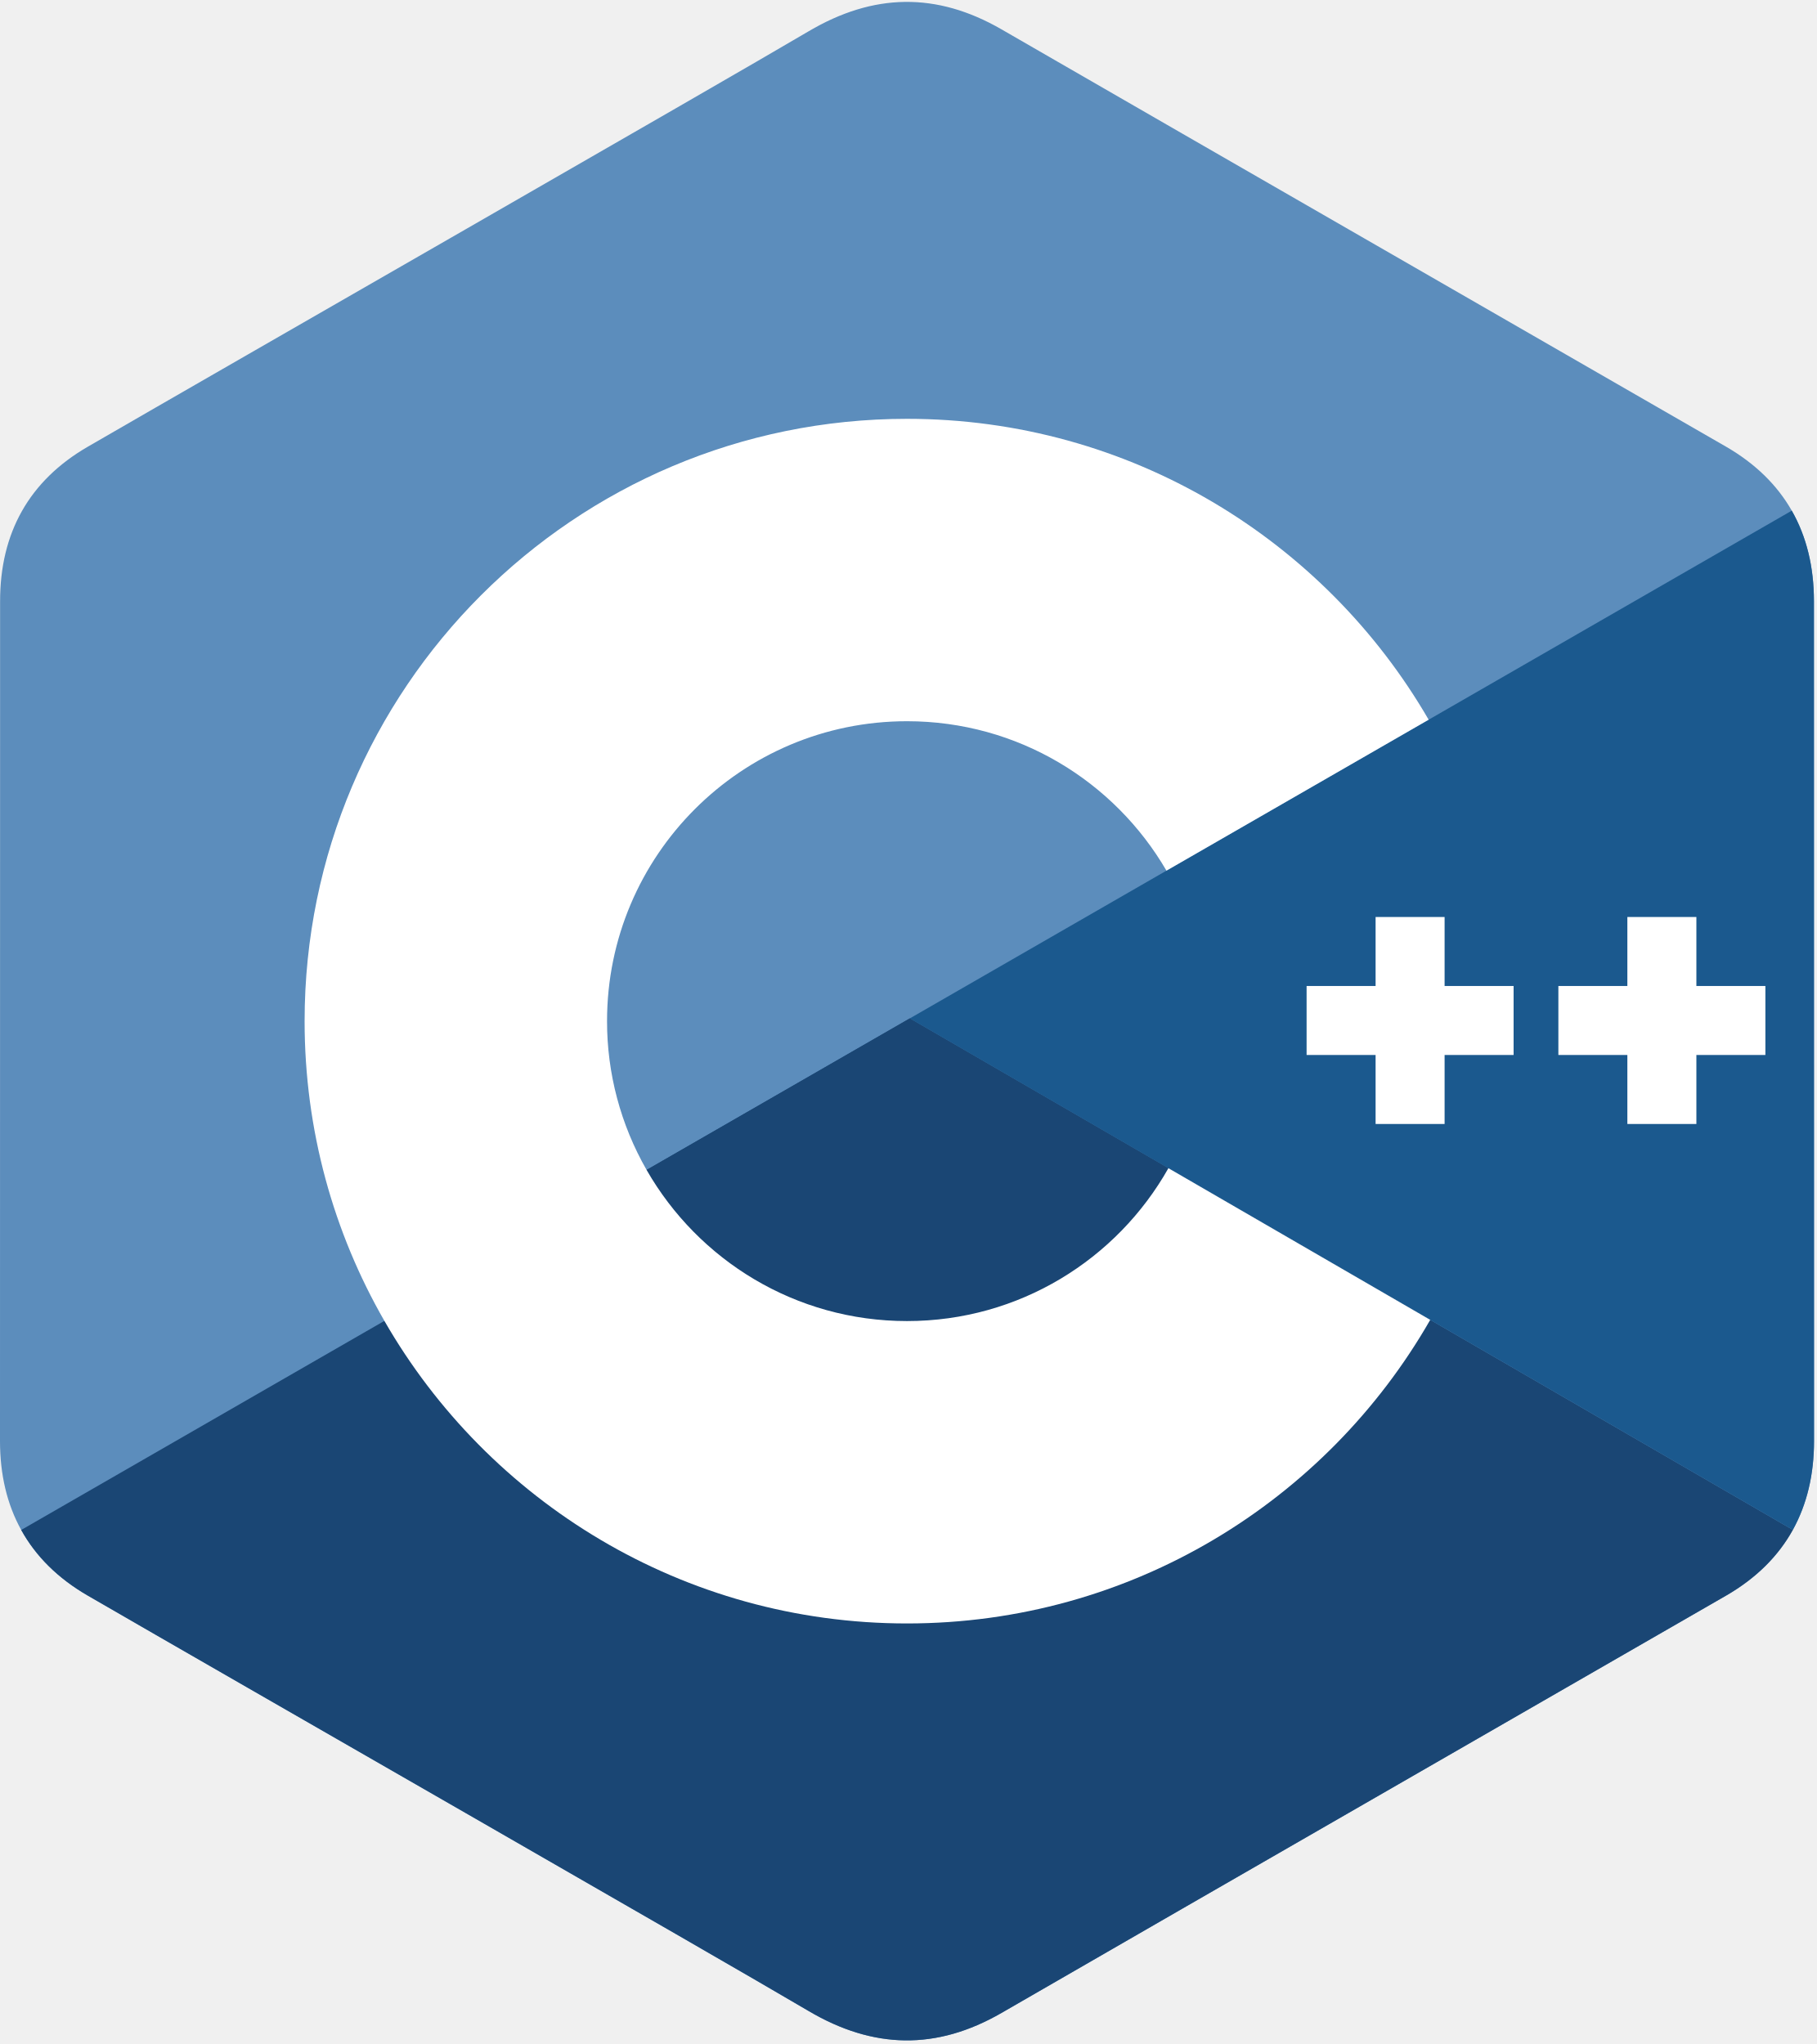
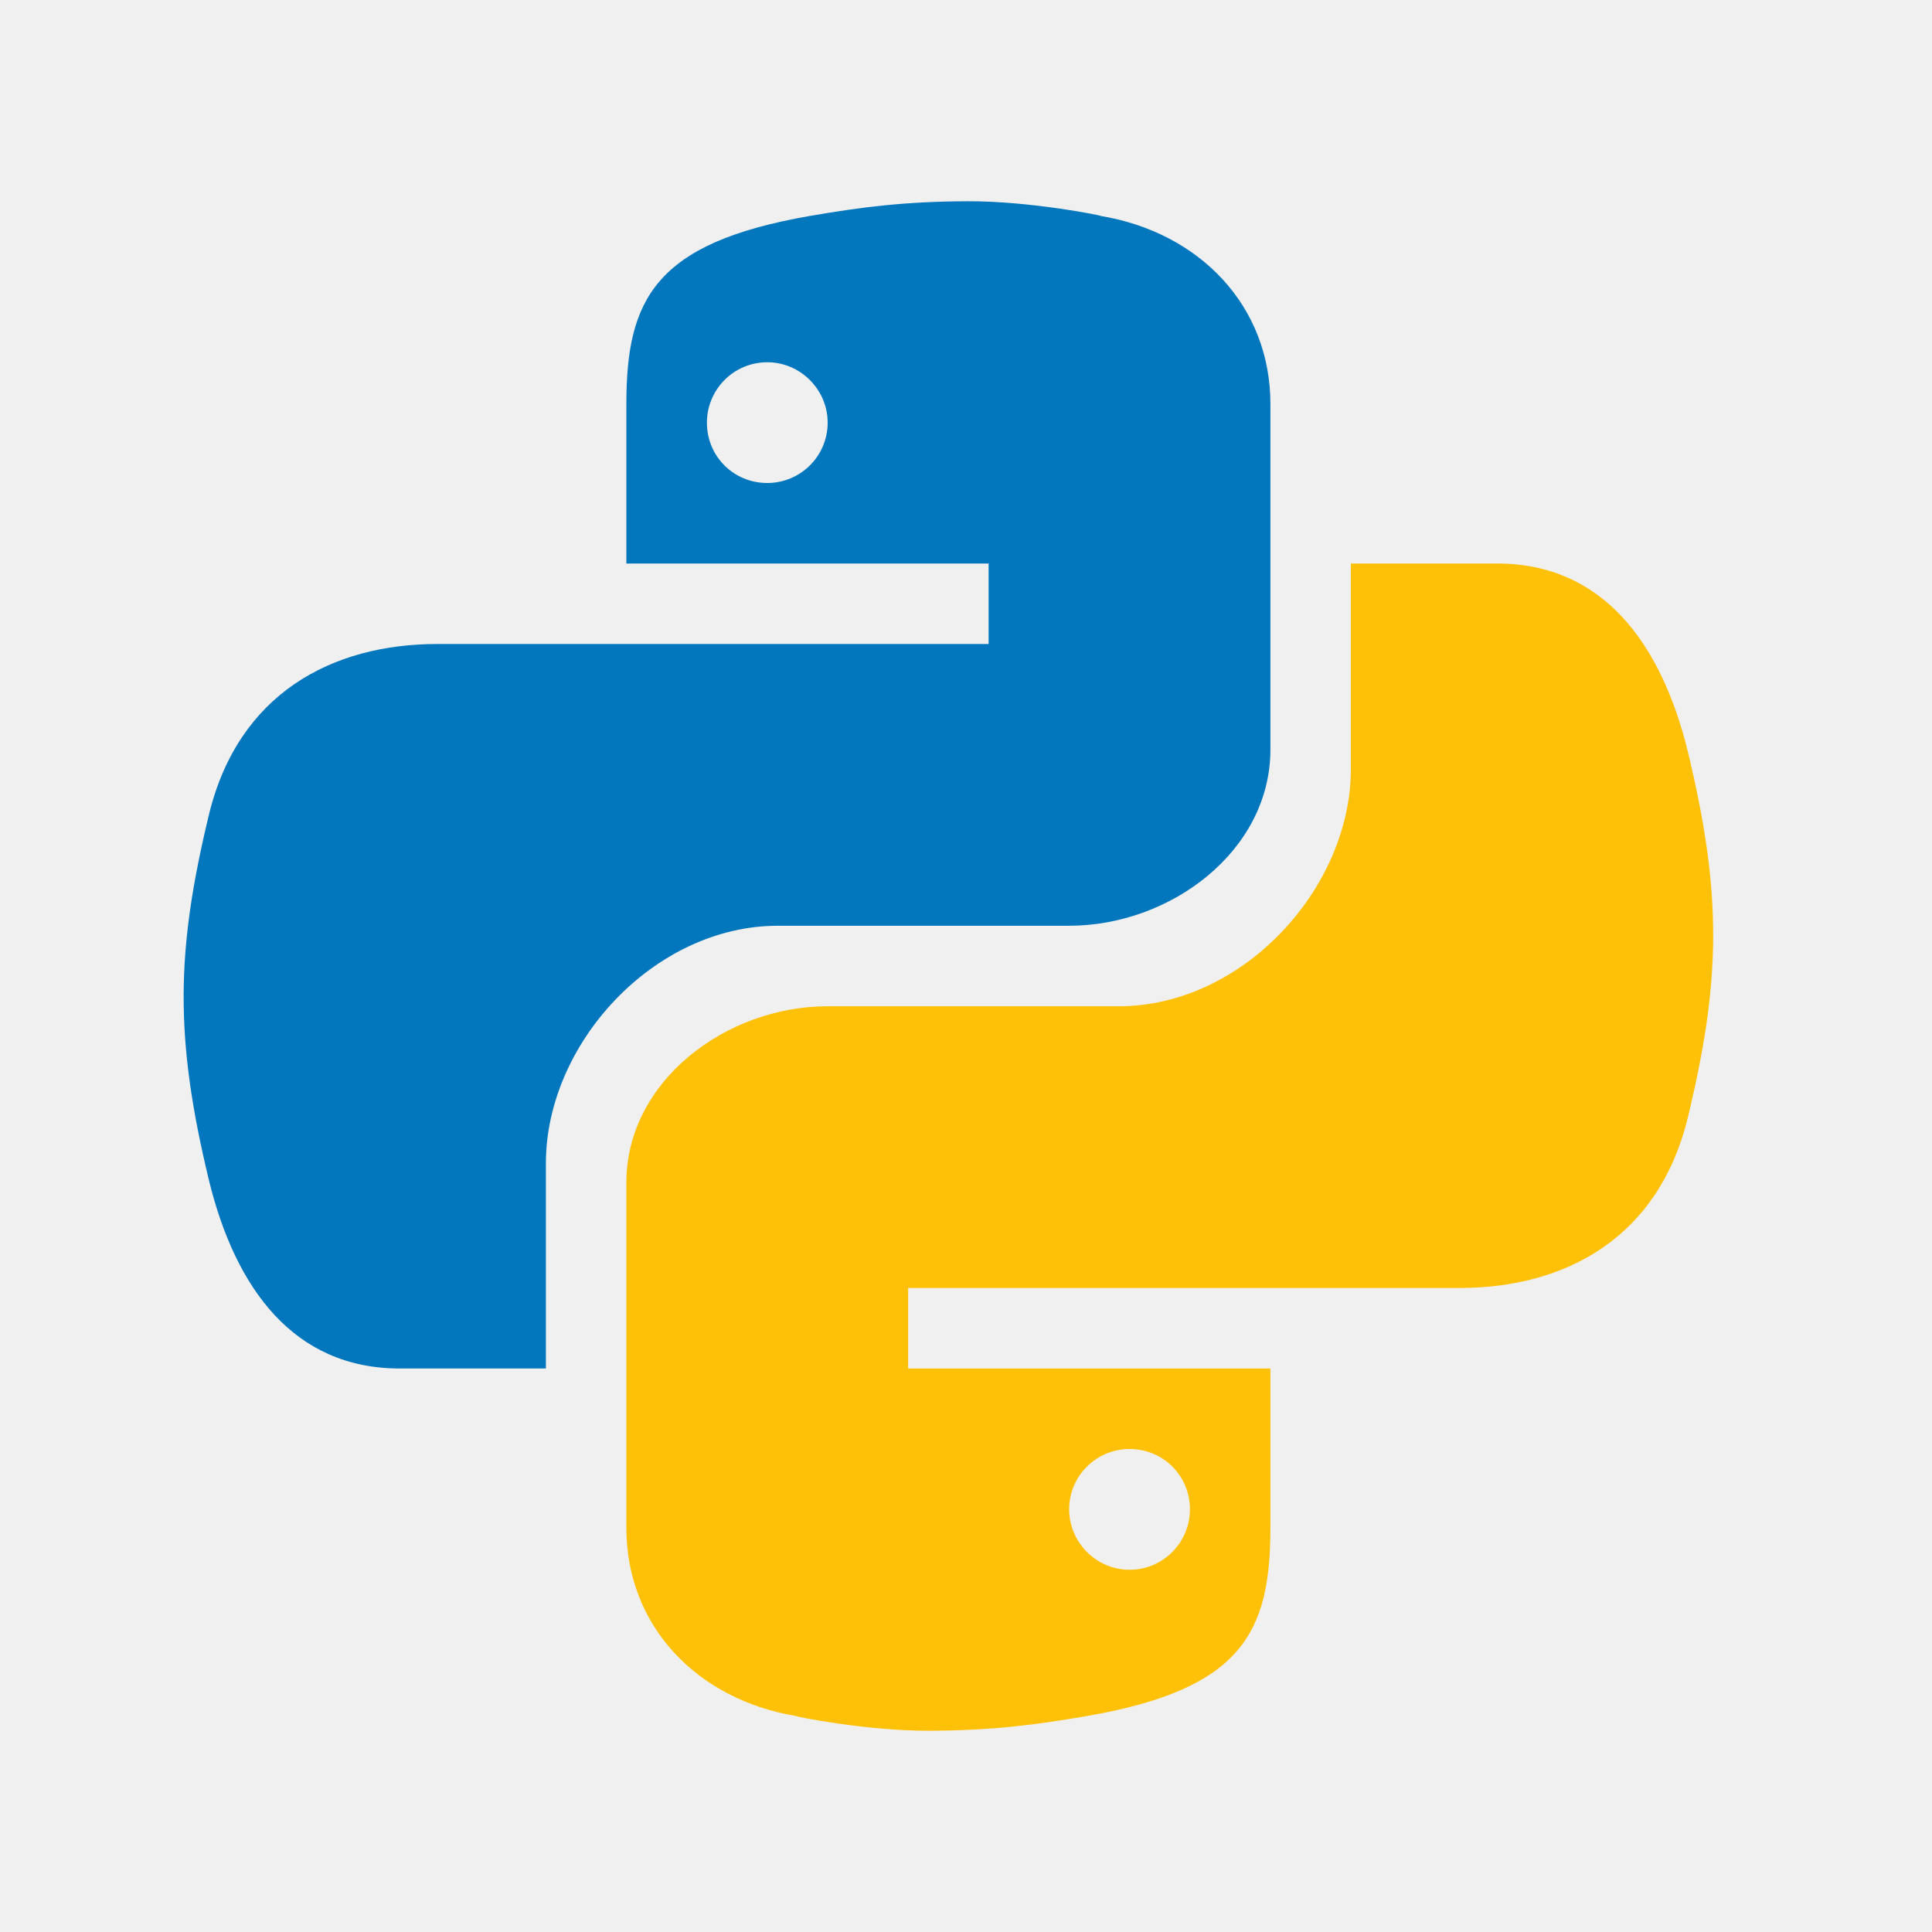
- <svg xmlns="http://www.w3.org/2000/svg" width="2222" height="2500" viewBox="0 0 256 288" preserveAspectRatio="xMinYMin meet">
-   <path d="M255.569 84.72c-.002-4.83-1.035-9.098-3.124-12.761-2.052-3.602-5.125-6.621-9.247-9.008-34.025-19.619-68.083-39.178-102.097-58.817-9.17-5.294-18.061-5.101-27.163.269C100.395 12.39 32.59 51.237 12.385 62.94 4.064 67.757.015 75.129.013 84.711 0 124.166.013 163.62 0 203.076c.002 4.724.991 8.909 2.988 12.517 2.053 3.711 5.169 6.813 9.386 9.254 20.206 11.703 88.02 50.547 101.56 58.536 9.106 5.373 17.997 5.565 27.17.269 34.015-19.64 68.075-39.198 102.105-58.817 4.217-2.44 7.333-5.544 9.386-9.252 1.994-3.608 2.985-7.793 2.987-12.518 0 0 0-78.889-.013-118.345" fill="#5C8DBC" />
-   <path d="M128.182 143.509L2.988 215.593c2.053 3.711 5.169 6.813 9.386 9.254 20.206 11.703 88.02 50.547 101.56 58.536 9.106 5.373 17.997 5.565 27.17.269 34.015-19.64 68.075-39.198 102.105-58.817 4.217-2.44 7.333-5.544 9.386-9.252l-124.413-72.074" fill="#1A4674" />
-   <path d="M91.101 164.861c7.285 12.718 20.98 21.296 36.69 21.296 15.807 0 29.58-8.687 36.828-21.541l-36.437-21.107-37.081 21.352" fill="#1A4674" />
-   <path d="M255.569 84.72c-.002-4.83-1.035-9.098-3.124-12.761l-124.263 71.55 124.413 72.074c1.994-3.608 2.985-7.793 2.987-12.518 0 0 0-78.889-.013-118.345" fill="#1B598E" />
-   <path d="M248.728 148.661h-9.722v9.724h-9.724v-9.724h-9.721v-9.721h9.721v-9.722h9.724v9.722h9.722v9.721M213.253 148.661h-9.721v9.724h-9.722v-9.724h-9.722v-9.721h9.722v-9.722h9.722v9.722h9.721v9.721" fill="#FFF" />
-   <path d="M164.619 164.616c-7.248 12.854-21.021 21.541-36.828 21.541-15.71 0-29.405-8.578-36.69-21.296a42.062 42.062 0 0 1-5.574-20.968c0-23.341 18.923-42.263 42.264-42.263 15.609 0 29.232 8.471 36.553 21.059l36.941-21.272c-14.683-25.346-42.096-42.398-73.494-42.398-46.876 0-84.875 38-84.875 84.874 0 15.378 4.091 29.799 11.241 42.238 14.646 25.48 42.137 42.637 73.634 42.637 31.555 0 59.089-17.226 73.714-42.781l-36.886-21.371" fill="#FFF" />
+ <svg xmlns="http://www.w3.org/2000/svg" viewBox="0 0 48 48" width="144px" height="144px">
+   <path fill="#0277BD" d="M24.047,5c-1.555,0.005-2.633,0.142-3.936,0.367c-3.848,0.67-4.549,2.077-4.549,4.67V14h9v2H15.22h-4.35c-2.636,0-4.943,1.242-5.674,4.219c-0.826,3.417-0.863,5.557,0,9.125C5.851,32.005,7.294,34,9.931,34h3.632v-5.104c0-2.966,2.686-5.896,5.764-5.896h7.236c2.523,0,5-1.862,5-4.377v-8.586c0-2.439-1.759-4.263-4.218-4.672C27.406,5.359,25.589,4.994,24.047,5z M19.063,9c0.821,0,1.5,0.677,1.5,1.502c0,0.833-0.679,1.498-1.5,1.498c-0.837,0-1.5-0.664-1.5-1.498C17.563,9.68,18.226,9,19.063,9z" />
+   <path fill="#FFC107" d="M23.078,43c1.555-0.005,2.633-0.142,3.936-0.367c3.848-0.67,4.549-2.077,4.549-4.67V34h-9v-2h9.343h4.35c2.636,0,4.943-1.242,5.674-4.219c0.826-3.417,0.863-5.557,0-9.125C41.274,15.995,39.831,14,37.194,14h-3.632v5.104c0,2.966-2.686,5.896-5.764,5.896h-7.236c-2.523,0-5,1.862-5,4.377v8.586c0,2.439,1.759,4.263,4.218,4.672C19.719,42.641,21.536,43.006,23.078,43z M28.063,39c-0.821,0-1.5-0.677-1.5-1.502c0-0.833,0.679-1.498,1.5-1.498c0.837,0,1.5,0.664,1.5,1.498C29.563,38.32,28.899,39,28.063,39z" />
</svg>
